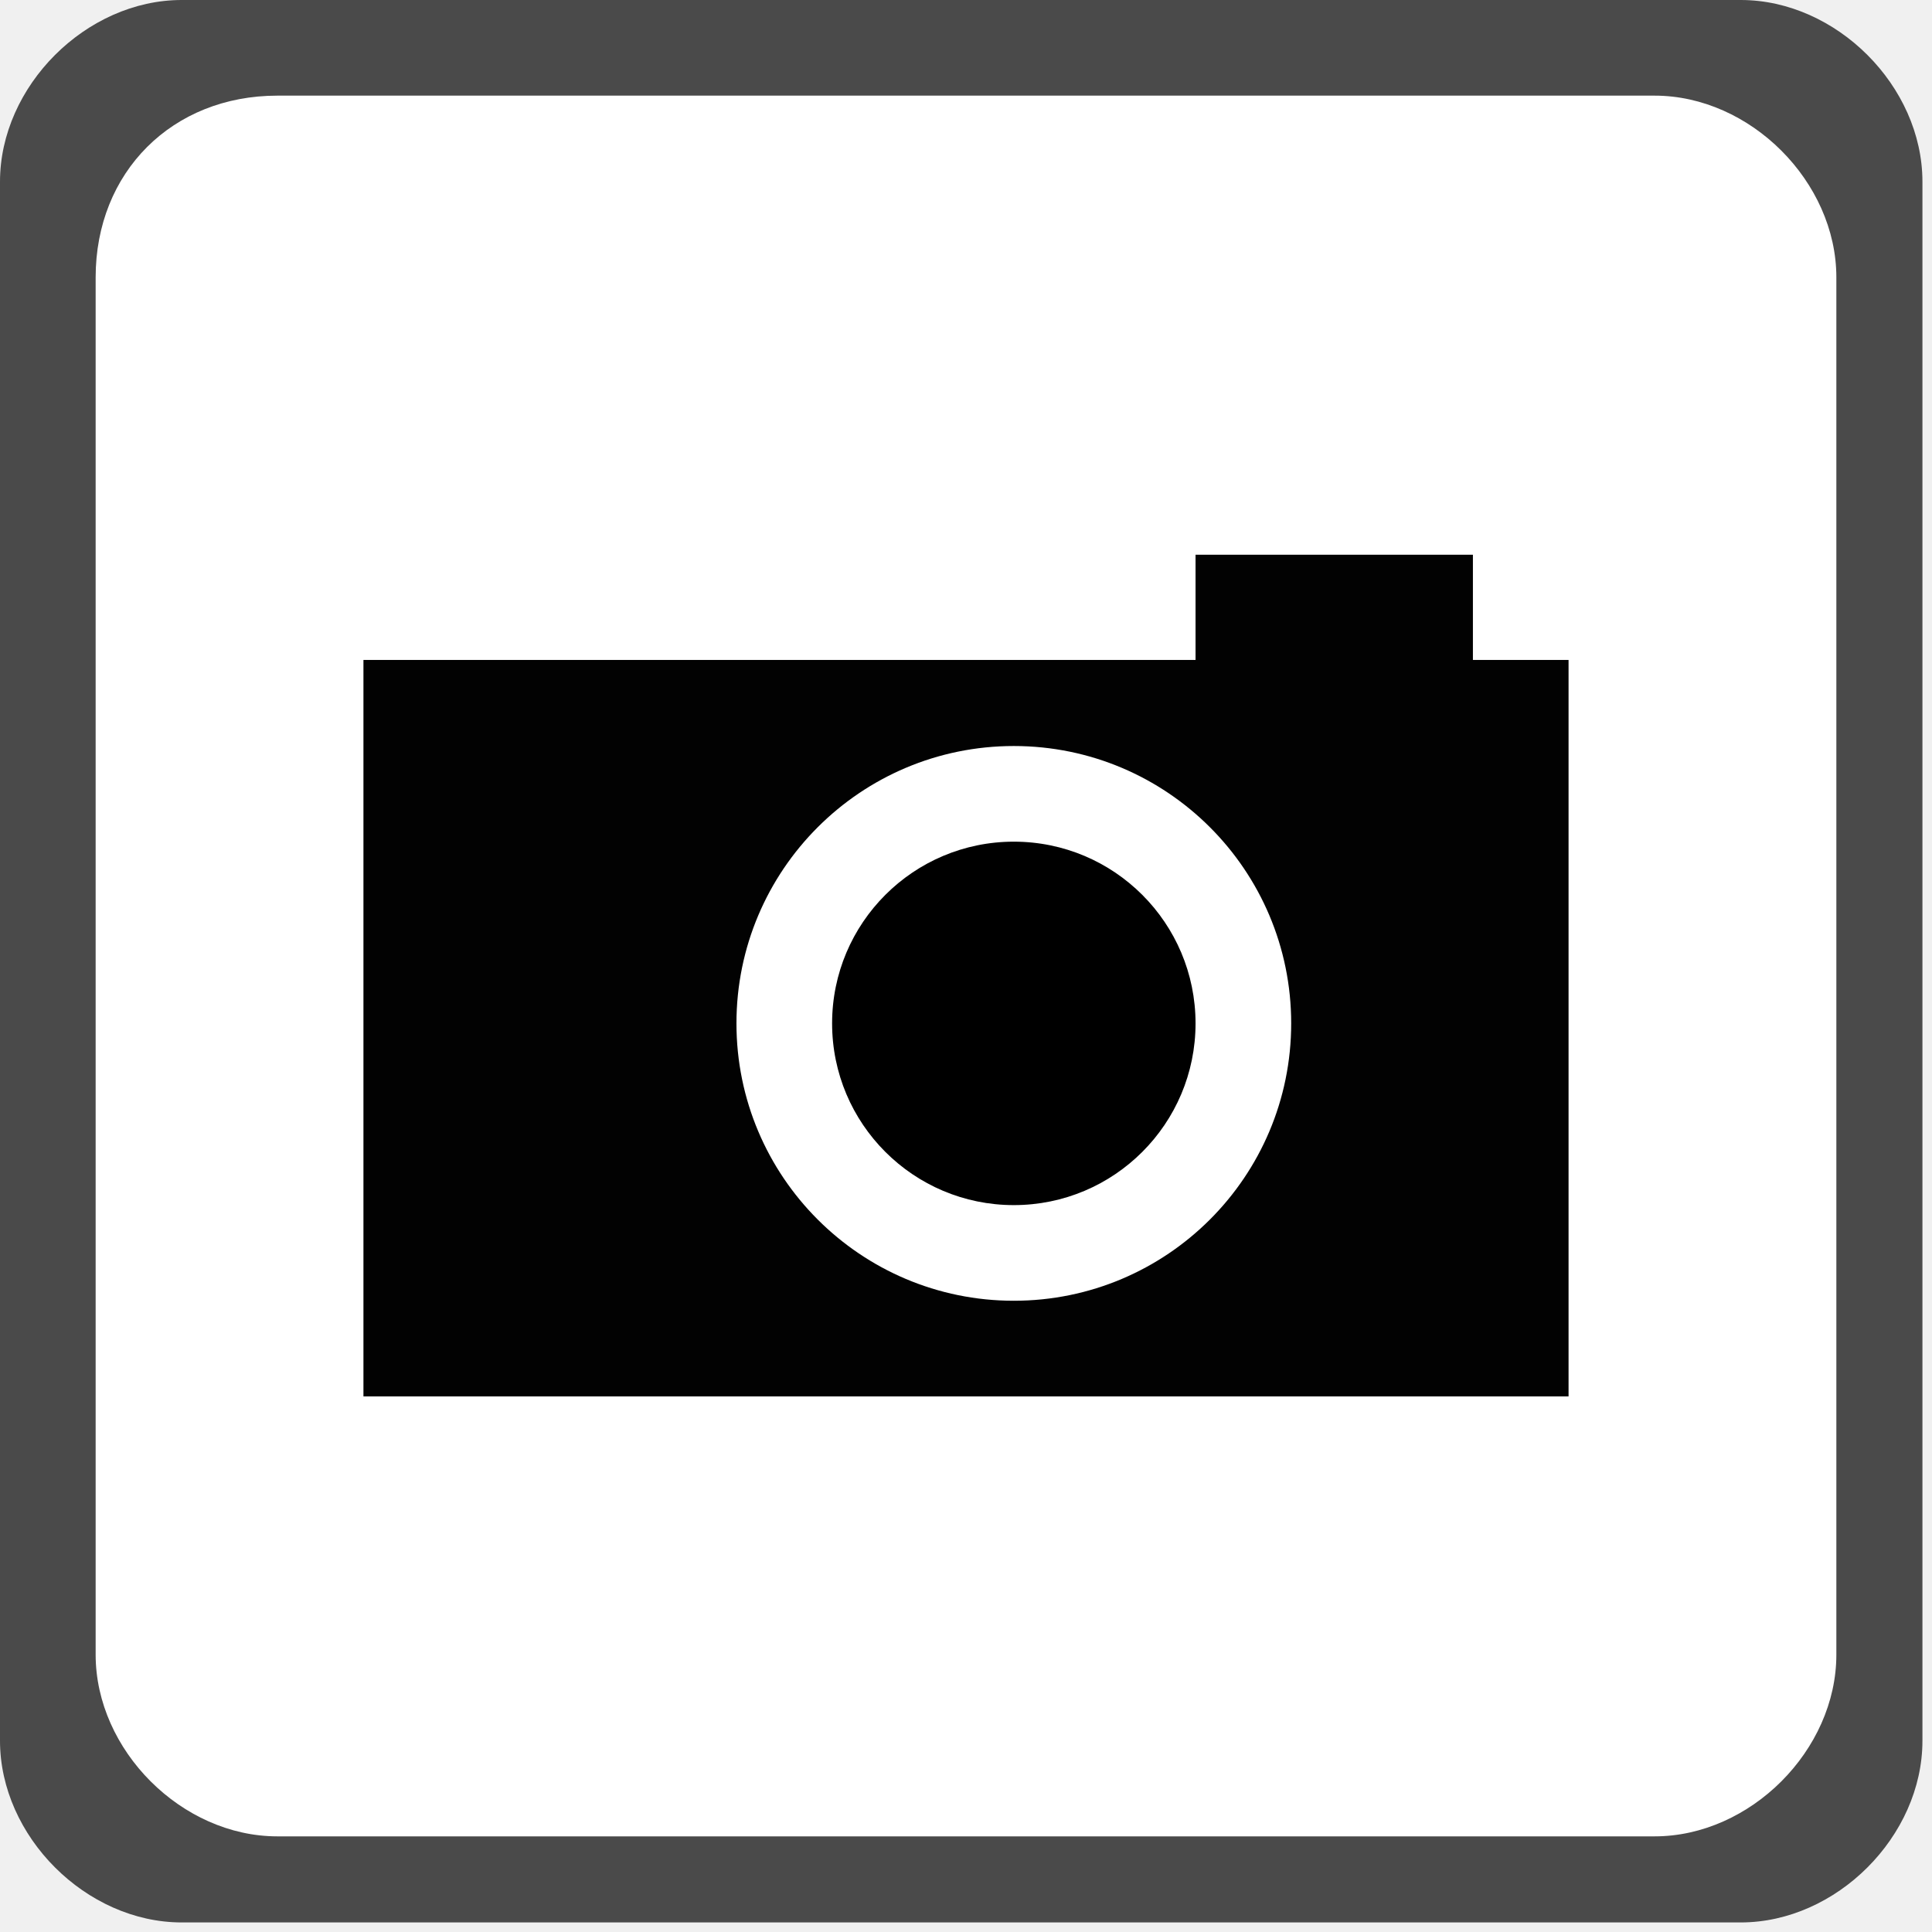
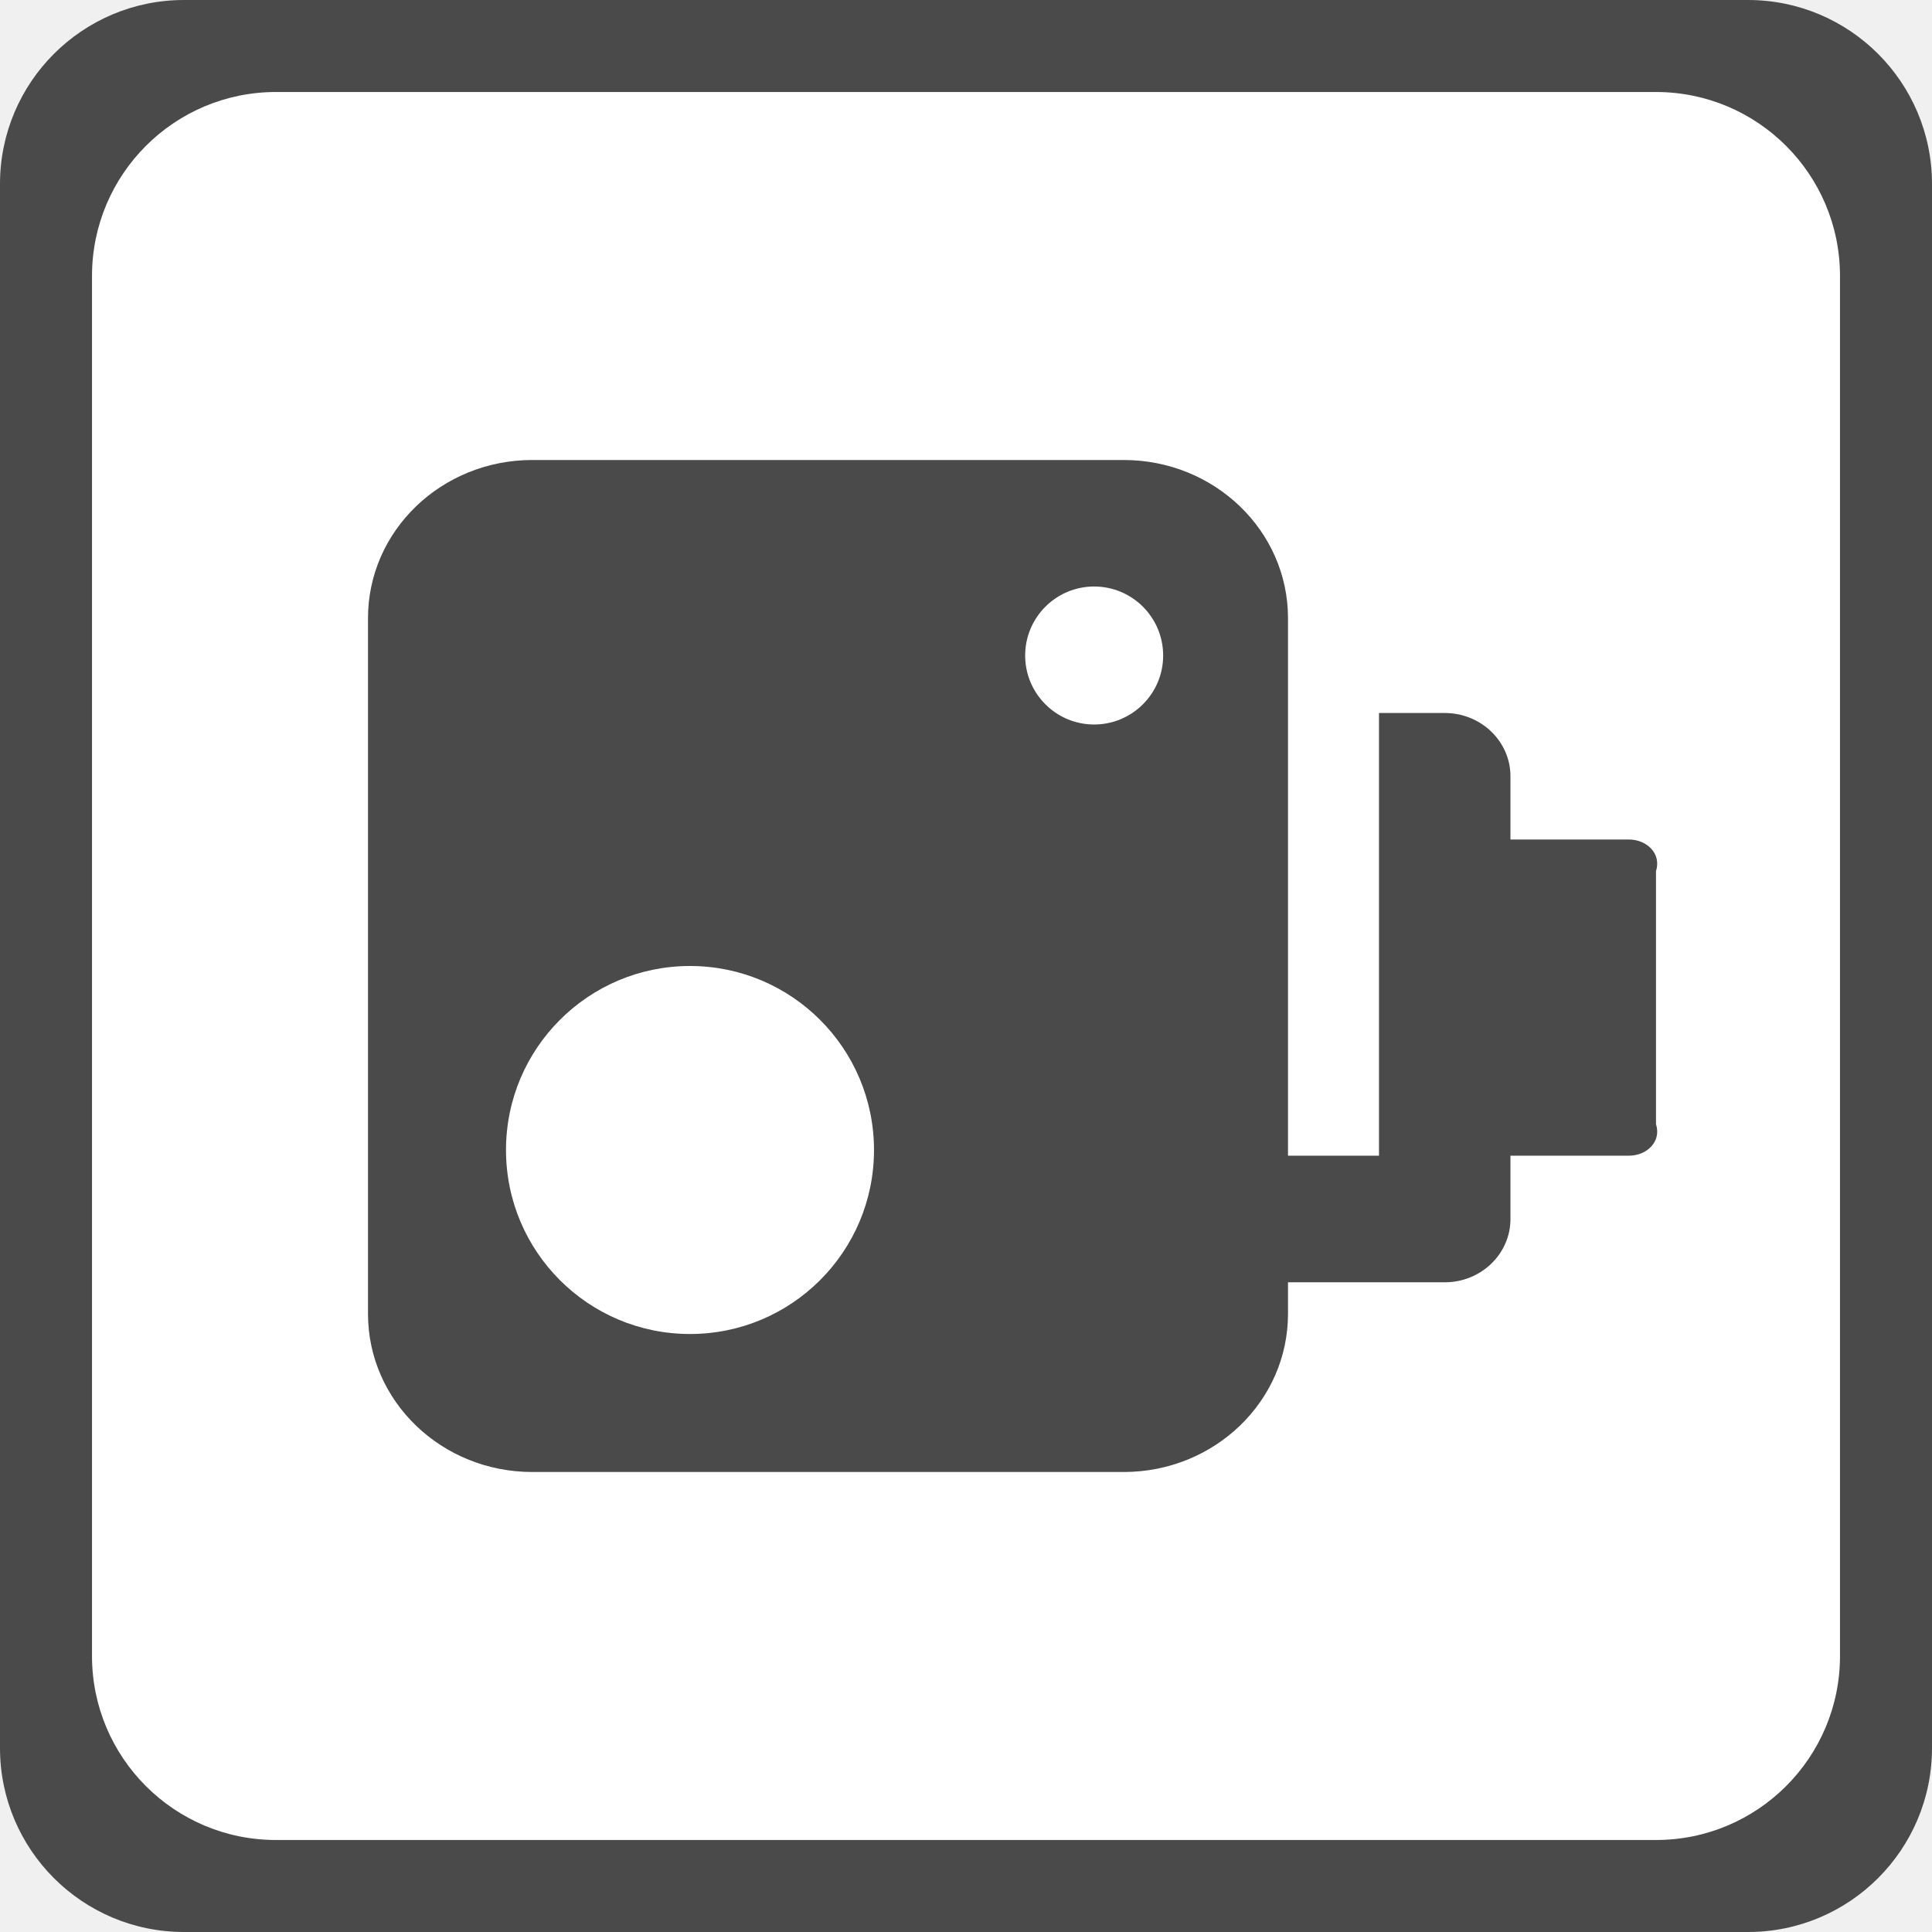
- <svg xmlns="http://www.w3.org/2000/svg" version="1.1" id="Слой_1" x="0px" y="0px" viewBox="0 0 20.2 20.2" enable-background="new 0 0 20.2 20.2" xml:space="preserve">
-   <g>
-     <path id="Rectangle-346-Copy-3" fill="#4A4A4A" d="M1.9,0h16.3c1,0,1.9,0.9,1.9,1.9v16.3c0,1-0.9,1.9-1.9,1.9H1.9   c-1,0-1.9-0.9-1.9-1.9V1.9C0,0.9,0.9,0,1.9,0z" />
-     <path id="Rectangle-346" fill="#FFFFFF" d="M2.9,1h14.4c1,0,1.9,0.9,1.9,1.9v14.4c0,1-0.9,1.9-1.9,1.9H2.9c-1,0-1.9-0.9-1.9-1.9   V2.9C1,1.8,1.8,1,2.9,1z" />
-     <polygon id="Shape_2_" fill="#020202" points="3.8,6.9 12.5,6.9 12.5,5.8 15.4,5.8 15.4,6.9 16.4,6.9 16.4,14.6 3.8,14.6  " />
-     <circle id="Oval_4_" fill="#FFFFFF" cx="10.6" cy="10.7" r="2.9" />
-     <circle id="Oval_1_" cx="10.6" cy="10.7" r="1.9" />
+ <svg xmlns="http://www.w3.org/2000/svg" width="21px" height="21px" viewBox="0 0 21 21" version="1.1">
+   <defs />
+   <g id="POI-Clear" stroke="none" stroke-width="1" fill="none" fill-rule="evenodd">
+     <g id="speedcam-l">
+       <rect id="Rectangle-346-Copy-3" fill="#4A4A4A" x="0" y="0" width="21" height="21" rx="2" />
+       <rect id="Rectangle-346" fill="#FFFFFF" x="1" y="1" width="19" height="19" rx="2" />
+       <path d="M16.418,9.125 L16.418,8.438 C16.418,8.058 16.098,7.75 15.704,7.75 L14.989,7.75 L14.989,12.562 L14,12.562 L14,6.719 C14,5.769 13.201,5 12.214,5 L5.786,5 C4.799,5 4,5.769 4,6.719 L4,14.281 C4,15.231 4.799,16 5.786,16 L12.214,16 C13.201,16 14,15.231 14,14.281 L14,13.938 L15.704,13.938 C16.098,13.938 16.418,13.63 16.418,13.25 L16.418,12.562 L17.704,12.562 C17.901,12.562 18.061,12.409 18,12.219 L18,9.469 C18.061,9.279 17.901,9.125 17.704,9.125 L16.418,9.125 Z M7.5,14.5 C6.395,14.5 5.5,13.605 5.5,12.5 C5.5,11.396 6.395,10.5 7.5,10.5 C8.605,10.5 9.5,11.396 9.5,12.5 C9.5,13.605 8.605,14.5 7.5,14.5 L7.5,14.5 Z M11.893,7.875 C11.479,7.875 11.143,7.539 11.143,7.125 C11.143,6.711 11.479,6.375 11.893,6.375 C12.307,6.375 12.643,6.711 12.643,7.125 C12.643,7.539 12.307,7.875 11.893,7.875 L11.893,7.875 Z" id="Imported-Layers-Copy-3" fill="#4A4A4A" />
+     </g>
  </g>
</svg>
